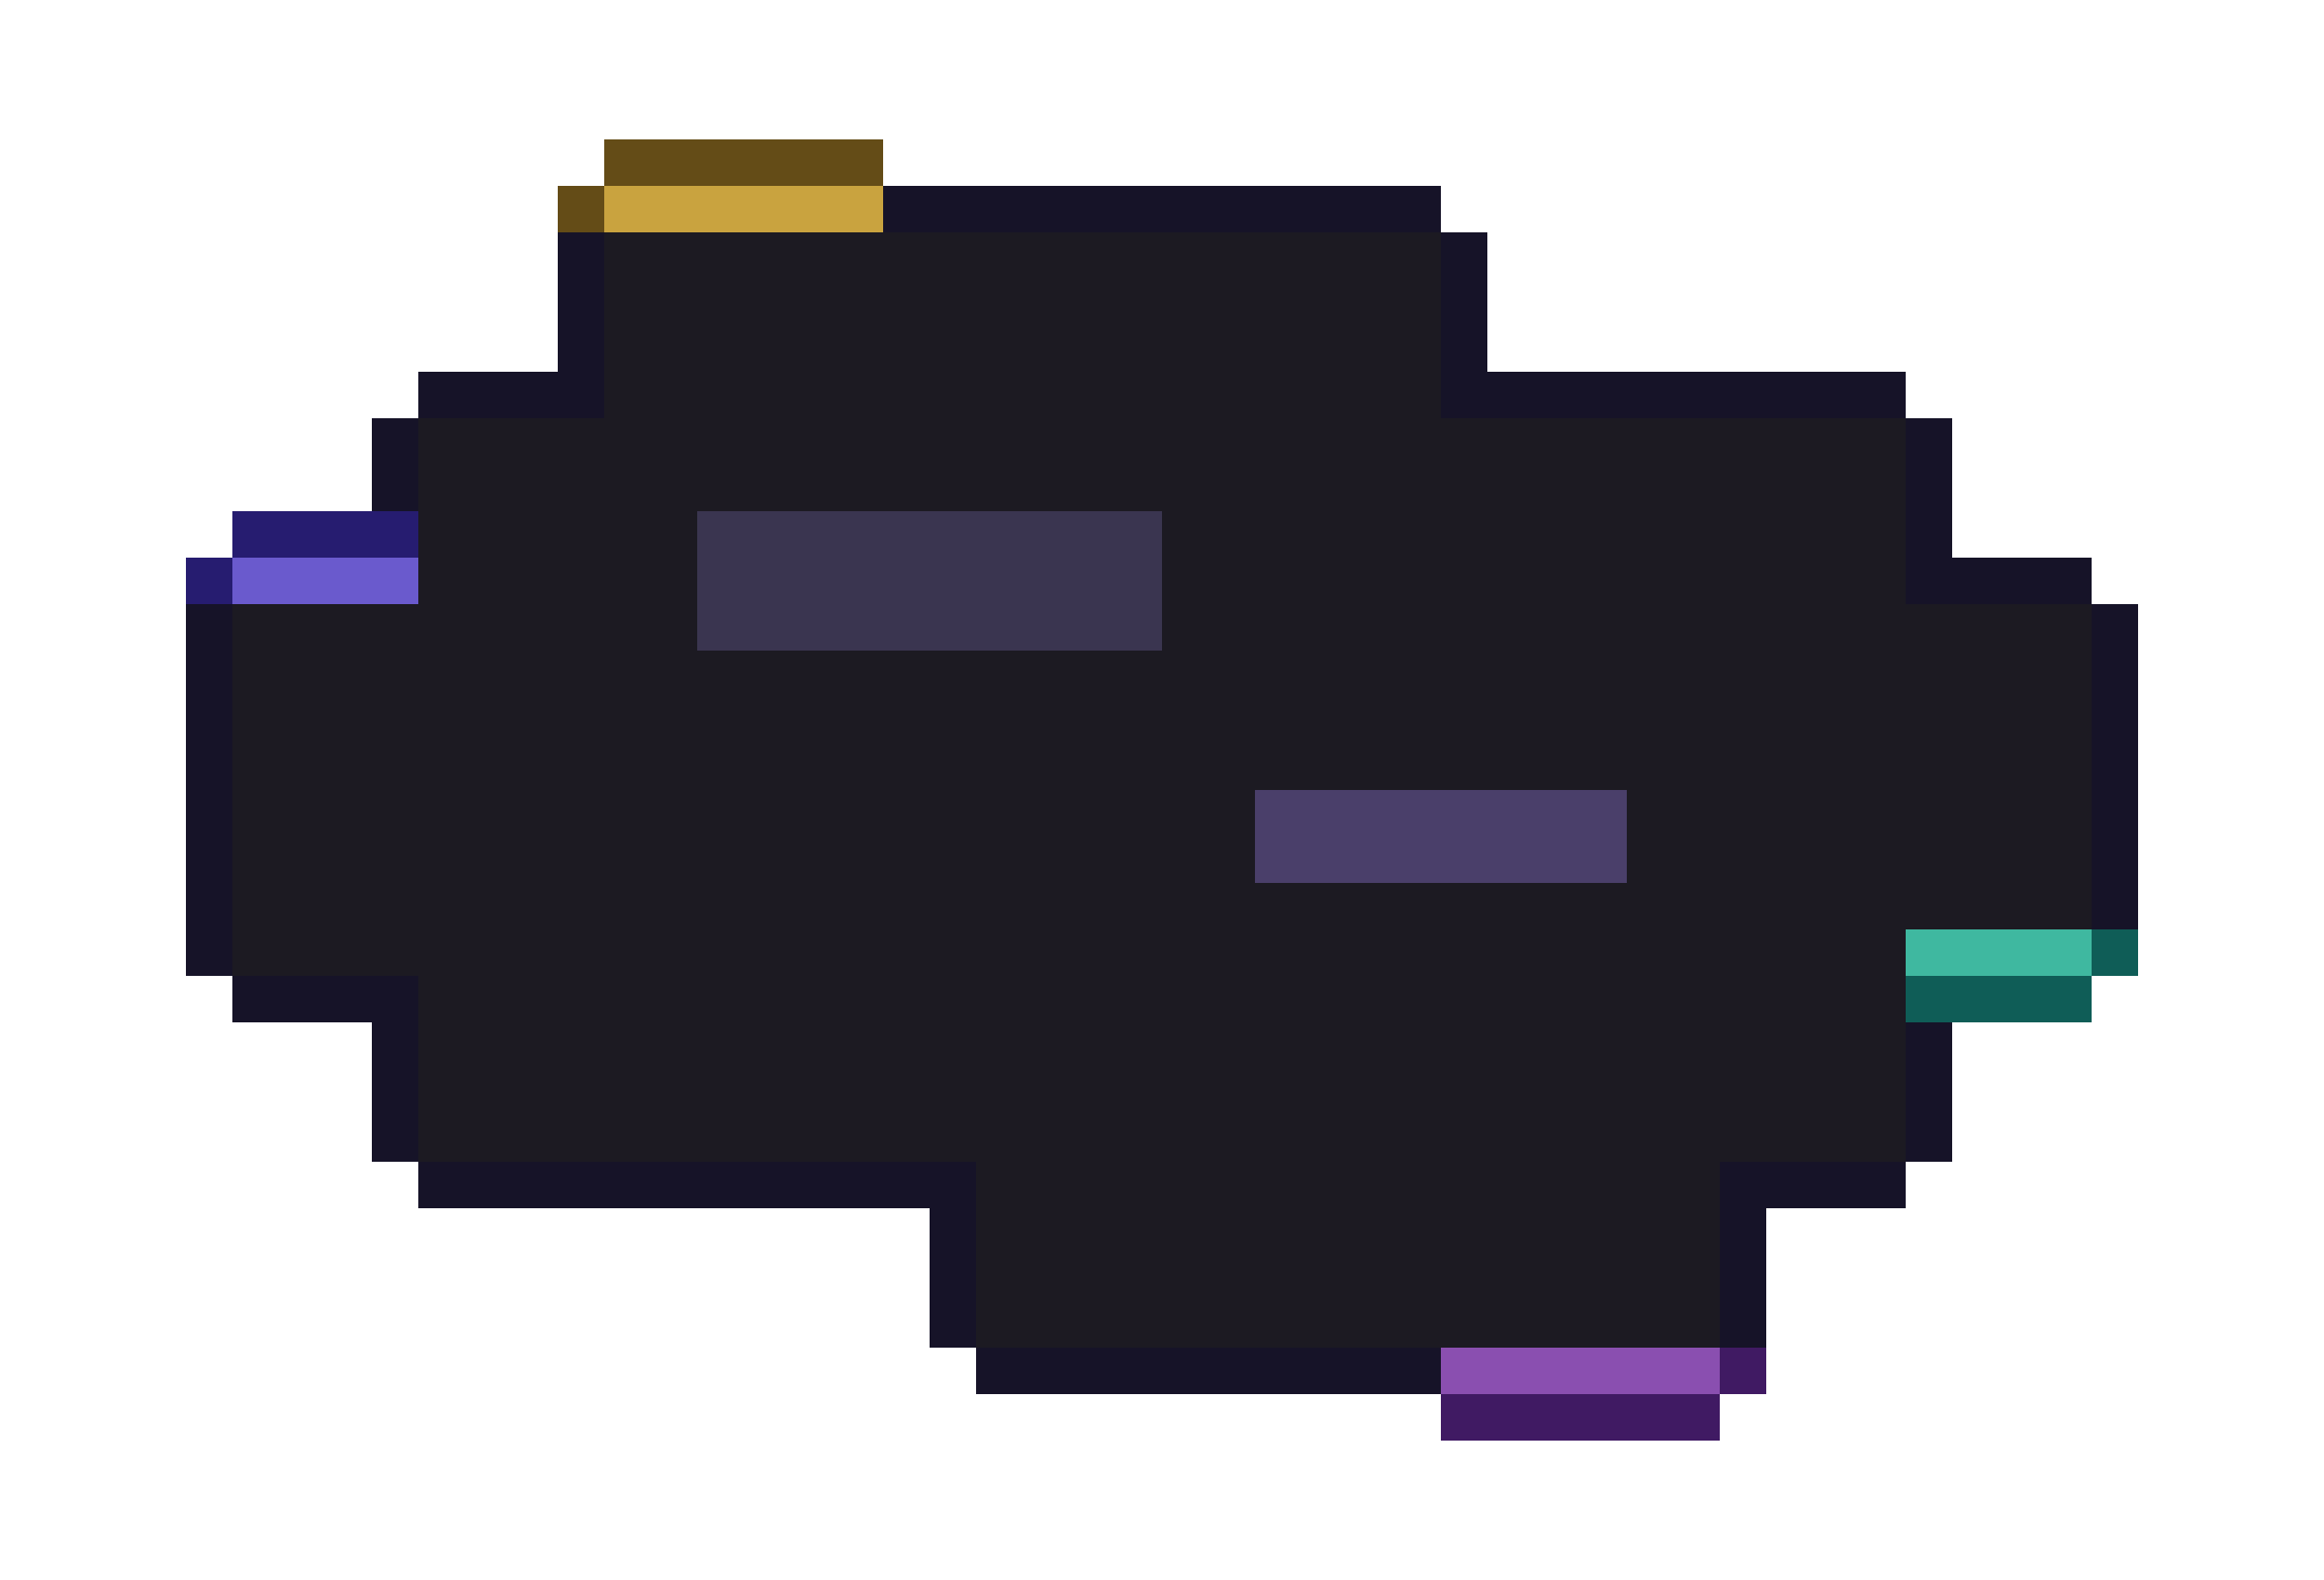
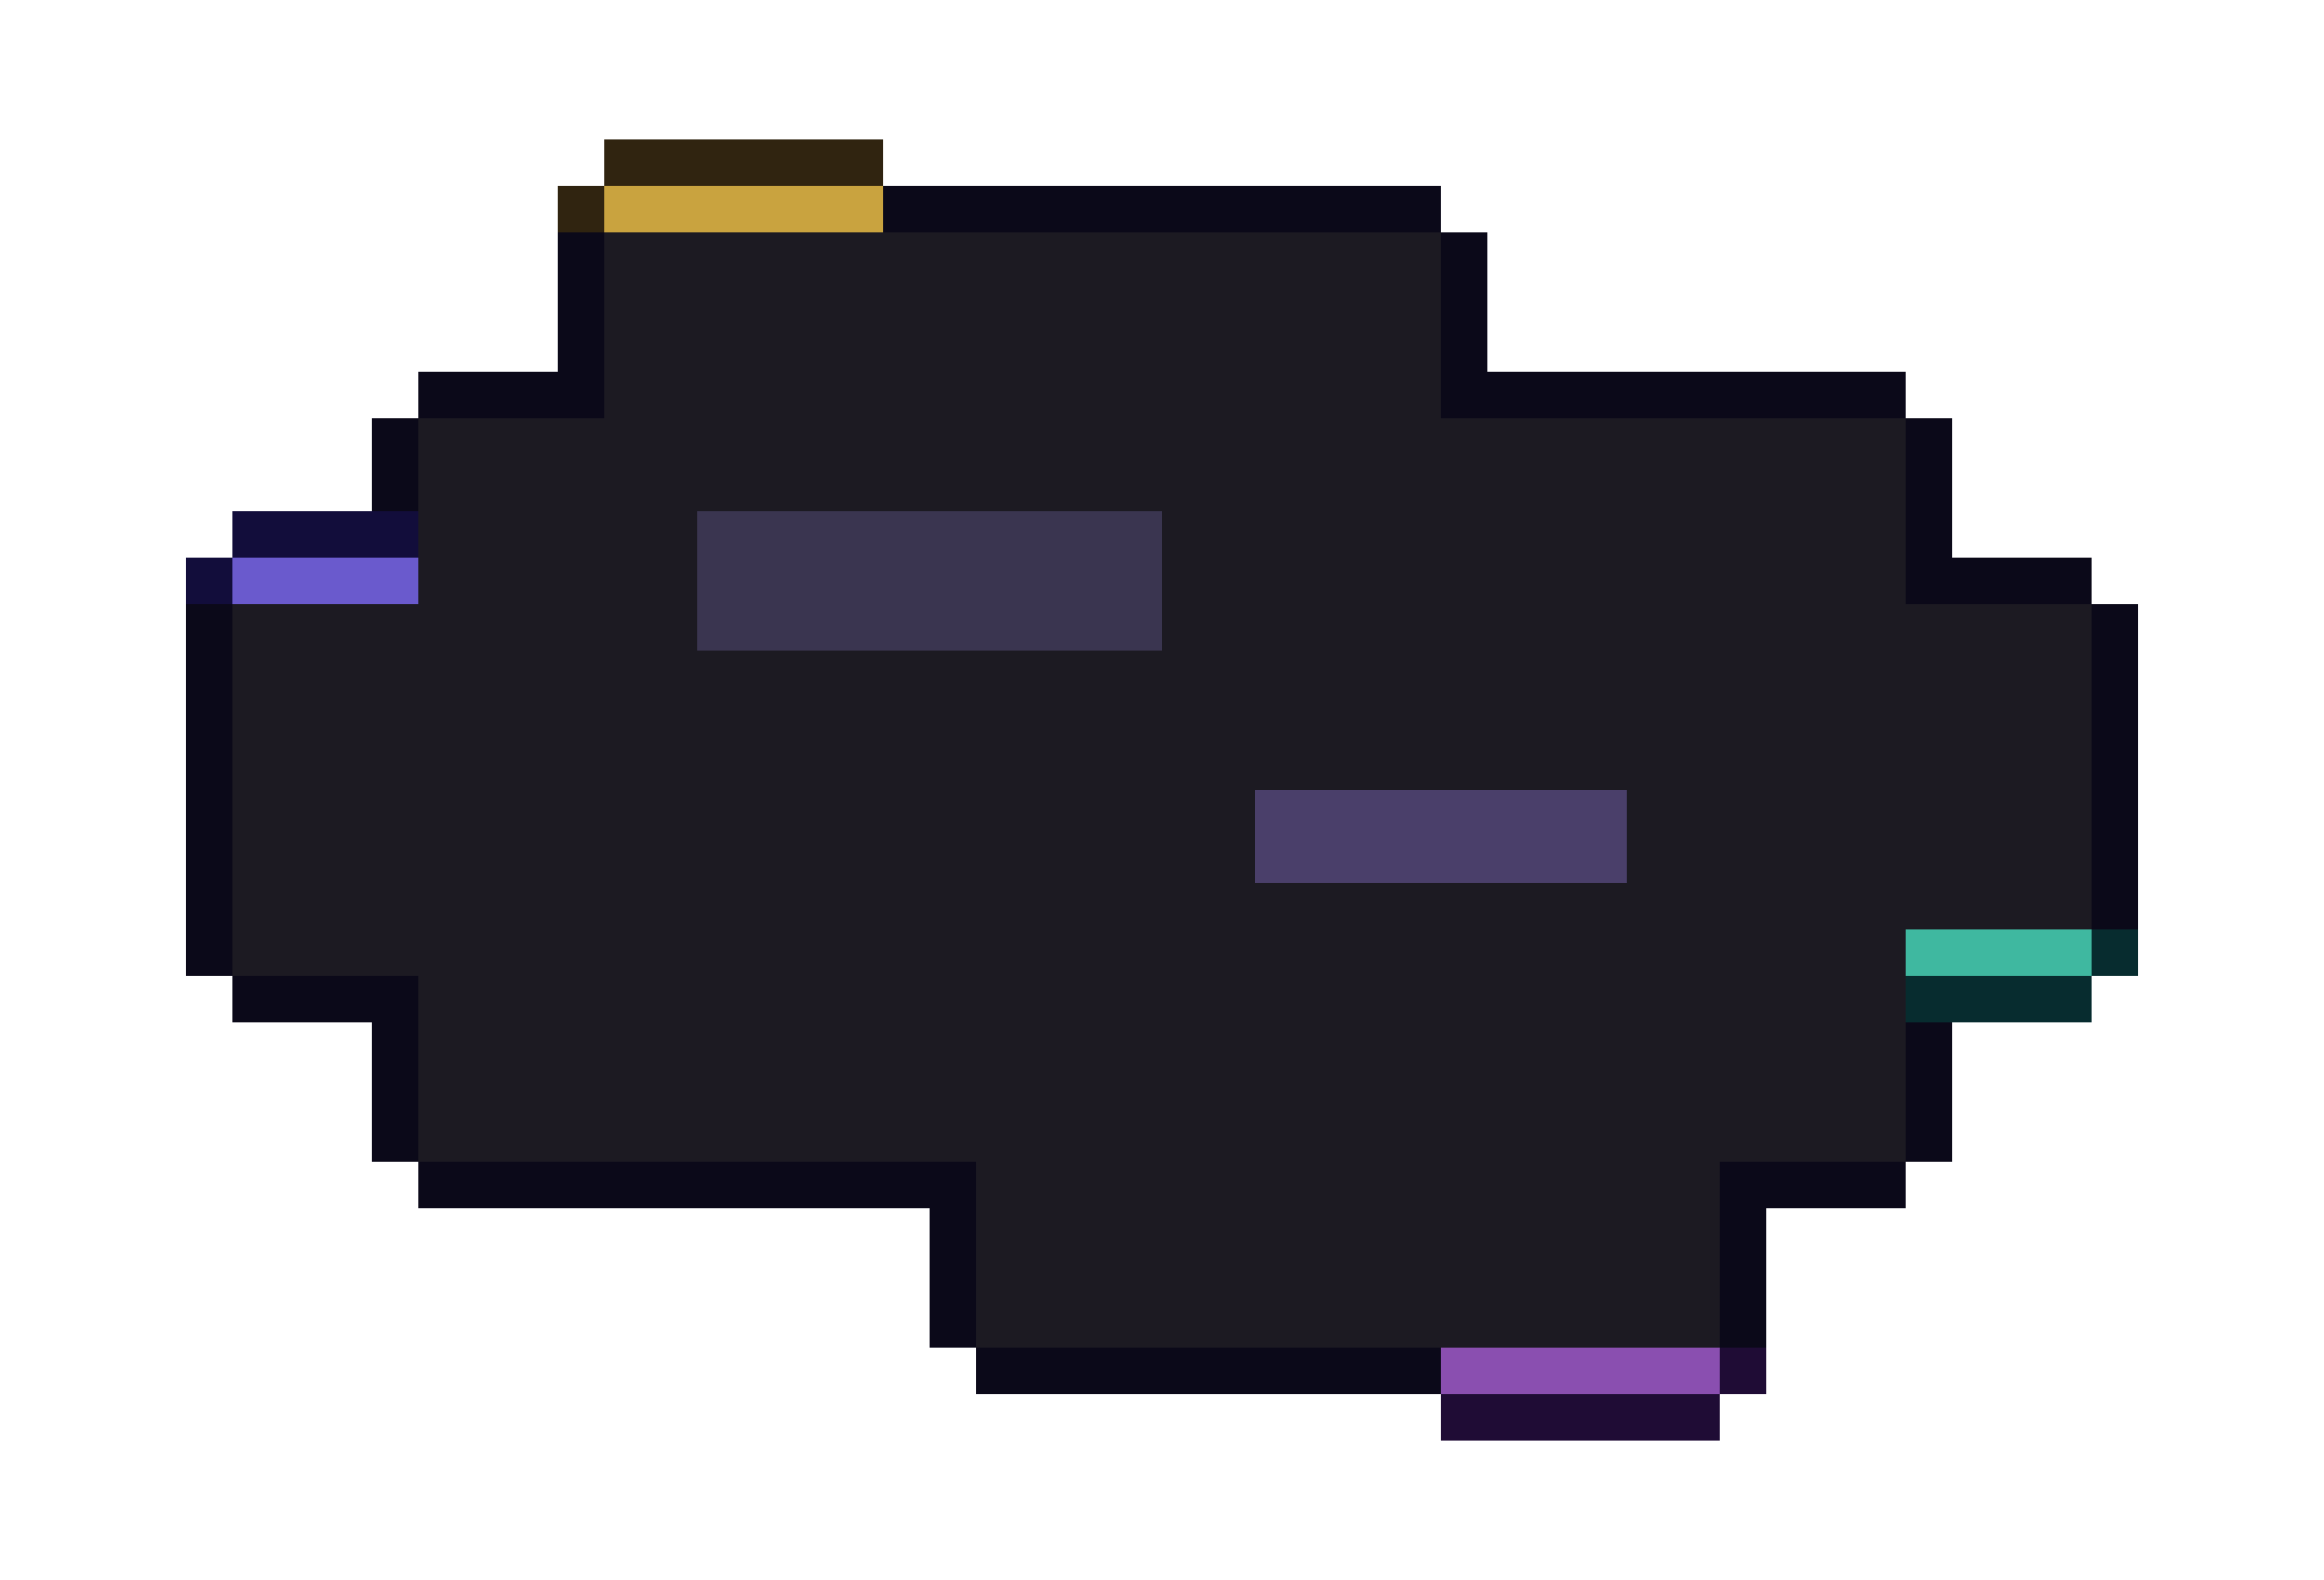
<svg xmlns="http://www.w3.org/2000/svg" width="50" height="34" viewBox="-1 -1 50 34" shape-rendering="crispEdges">
  <g id="outline">
    <g transform="translate(-1 0)">
-       <rect x="8" y="8" width="32" height="16" fill="#161328" />
-       <rect x="4" y="12" width="40" height="8" fill="#161328" />
-       <rect x="12" y="4" width="18" height="4" fill="#161328" />
-       <rect x="20" y="24" width="16" height="4" fill="#161328" />
-       <rect x="14" y="10" width="10" height="3" fill="#1e1a3b" />
-       <rect x="26" y="16" width="8" height="2" fill="#231b46" />
-       <rect x="4" y="11" width="4" height="1" fill="#261c70" />
-       <rect x="40" y="19" width="4" height="1" fill="#0f5d57" />
-       <rect x="12" y="3" width="6" height="1" fill="#644c17" />
-       <rect x="30" y="28" width="6" height="1" fill="#401a63" />
+       <rect x="8" y="8" width="32" height="16" fill="#0b0919" />
+       <rect x="4" y="12" width="40" height="8" fill="#0b0919" />
+       <rect x="12" y="4" width="18" height="4" fill="#0b0919" />
+       <rect x="20" y="24" width="16" height="4" fill="#0b0919" />
+       <rect x="14" y="10" width="10" height="3" fill="#0f0d22" />
+       <rect x="26" y="16" width="8" height="2" fill="#110d27" />
+       <rect x="4" y="11" width="4" height="1" fill="#120d3b" />
+       <rect x="40" y="19" width="4" height="1" fill="#072c2f" />
+       <rect x="12" y="3" width="6" height="1" fill="#302410" />
+       <rect x="30" y="28" width="6" height="1" fill="#1f0c35" />
    </g>
    <g transform="translate(1 0)">
-       <rect x="8" y="8" width="32" height="16" fill="#161328" />
-       <rect x="4" y="12" width="40" height="8" fill="#161328" />
-       <rect x="12" y="4" width="18" height="4" fill="#161328" />
-       <rect x="20" y="24" width="16" height="4" fill="#161328" />
-       <rect x="14" y="10" width="10" height="3" fill="#1e1a3b" />
-       <rect x="26" y="16" width="8" height="2" fill="#231b46" />
-       <rect x="4" y="11" width="4" height="1" fill="#261c70" />
-       <rect x="40" y="19" width="4" height="1" fill="#0f5d57" />
-       <rect x="12" y="3" width="6" height="1" fill="#644c17" />
-       <rect x="30" y="28" width="6" height="1" fill="#401a63" />
+       <rect x="8" y="8" width="32" height="16" fill="#0b0919" />
+       <rect x="4" y="12" width="40" height="8" fill="#0b0919" />
+       <rect x="12" y="4" width="18" height="4" fill="#0b0919" />
+       <rect x="20" y="24" width="16" height="4" fill="#0b0919" />
+       <rect x="14" y="10" width="10" height="3" fill="#0f0d22" />
+       <rect x="26" y="16" width="8" height="2" fill="#110d27" />
+       <rect x="4" y="11" width="4" height="1" fill="#120d3b" />
+       <rect x="40" y="19" width="4" height="1" fill="#072c2f" />
+       <rect x="12" y="3" width="6" height="1" fill="#302410" />
+       <rect x="30" y="28" width="6" height="1" fill="#1f0c35" />
    </g>
    <g transform="translate(0 -1)">
-       <rect x="8" y="8" width="32" height="16" fill="#161328" />
-       <rect x="4" y="12" width="40" height="8" fill="#161328" />
-       <rect x="12" y="4" width="18" height="4" fill="#161328" />
-       <rect x="20" y="24" width="16" height="4" fill="#161328" />
-       <rect x="14" y="10" width="10" height="3" fill="#1e1a3b" />
-       <rect x="26" y="16" width="8" height="2" fill="#231b46" />
-       <rect x="4" y="11" width="4" height="1" fill="#261c70" />
-       <rect x="40" y="19" width="4" height="1" fill="#0f5d57" />
-       <rect x="12" y="3" width="6" height="1" fill="#644c17" />
-       <rect x="30" y="28" width="6" height="1" fill="#401a63" />
+       <rect x="8" y="8" width="32" height="16" fill="#0b0919" />
+       <rect x="4" y="12" width="40" height="8" fill="#0b0919" />
+       <rect x="12" y="4" width="18" height="4" fill="#0b0919" />
+       <rect x="20" y="24" width="16" height="4" fill="#0b0919" />
+       <rect x="14" y="10" width="10" height="3" fill="#0f0d22" />
+       <rect x="26" y="16" width="8" height="2" fill="#110d27" />
+       <rect x="4" y="11" width="4" height="1" fill="#120d3b" />
+       <rect x="40" y="19" width="4" height="1" fill="#072c2f" />
+       <rect x="12" y="3" width="6" height="1" fill="#302410" />
+       <rect x="30" y="28" width="6" height="1" fill="#1f0c35" />
    </g>
    <g transform="translate(0 1)">
-       <rect x="8" y="8" width="32" height="16" fill="#161328" />
-       <rect x="4" y="12" width="40" height="8" fill="#161328" />
-       <rect x="12" y="4" width="18" height="4" fill="#161328" />
-       <rect x="20" y="24" width="16" height="4" fill="#161328" />
-       <rect x="14" y="10" width="10" height="3" fill="#1e1a3b" />
-       <rect x="26" y="16" width="8" height="2" fill="#231b46" />
-       <rect x="4" y="11" width="4" height="1" fill="#261c70" />
-       <rect x="40" y="19" width="4" height="1" fill="#0f5d57" />
-       <rect x="12" y="3" width="6" height="1" fill="#644c17" />
-       <rect x="30" y="28" width="6" height="1" fill="#401a63" />
+       <rect x="8" y="8" width="32" height="16" fill="#0b0919" />
+       <rect x="4" y="12" width="40" height="8" fill="#0b0919" />
+       <rect x="12" y="4" width="18" height="4" fill="#0b0919" />
+       <rect x="20" y="24" width="16" height="4" fill="#0b0919" />
+       <rect x="14" y="10" width="10" height="3" fill="#0f0d22" />
+       <rect x="26" y="16" width="8" height="2" fill="#110d27" />
+       <rect x="4" y="11" width="4" height="1" fill="#120d3b" />
+       <rect x="40" y="19" width="4" height="1" fill="#072c2f" />
+       <rect x="12" y="3" width="6" height="1" fill="#302410" />
+       <rect x="30" y="28" width="6" height="1" fill="#1f0c35" />
    </g>
  </g>
  <g id="art" data-size="48 32" data-box="0 0 48 32">
    <rect x="8" y="8" width="32" height="16" fill="#1c1a22" />
    <rect x="4" y="12" width="40" height="8" fill="#1c1a22" />
    <rect x="12" y="4" width="18" height="4" fill="#1c1a22" />
    <rect x="20" y="24" width="16" height="4" fill="#1c1a22" />
    <rect x="14" y="10" width="10" height="3" fill="#3a3550" />
    <rect x="26" y="16" width="8" height="2" fill="#4a3f6a" />
    <rect x="4" y="11" width="4" height="1" fill="#6a5acd" />
    <rect x="40" y="19" width="4" height="1" fill="#3fb8a0" />
    <rect x="12" y="3" width="6" height="1" fill="#c9a33f" />
    <rect x="30" y="28" width="6" height="1" fill="#8a4fb0" />
  </g>
</svg>
